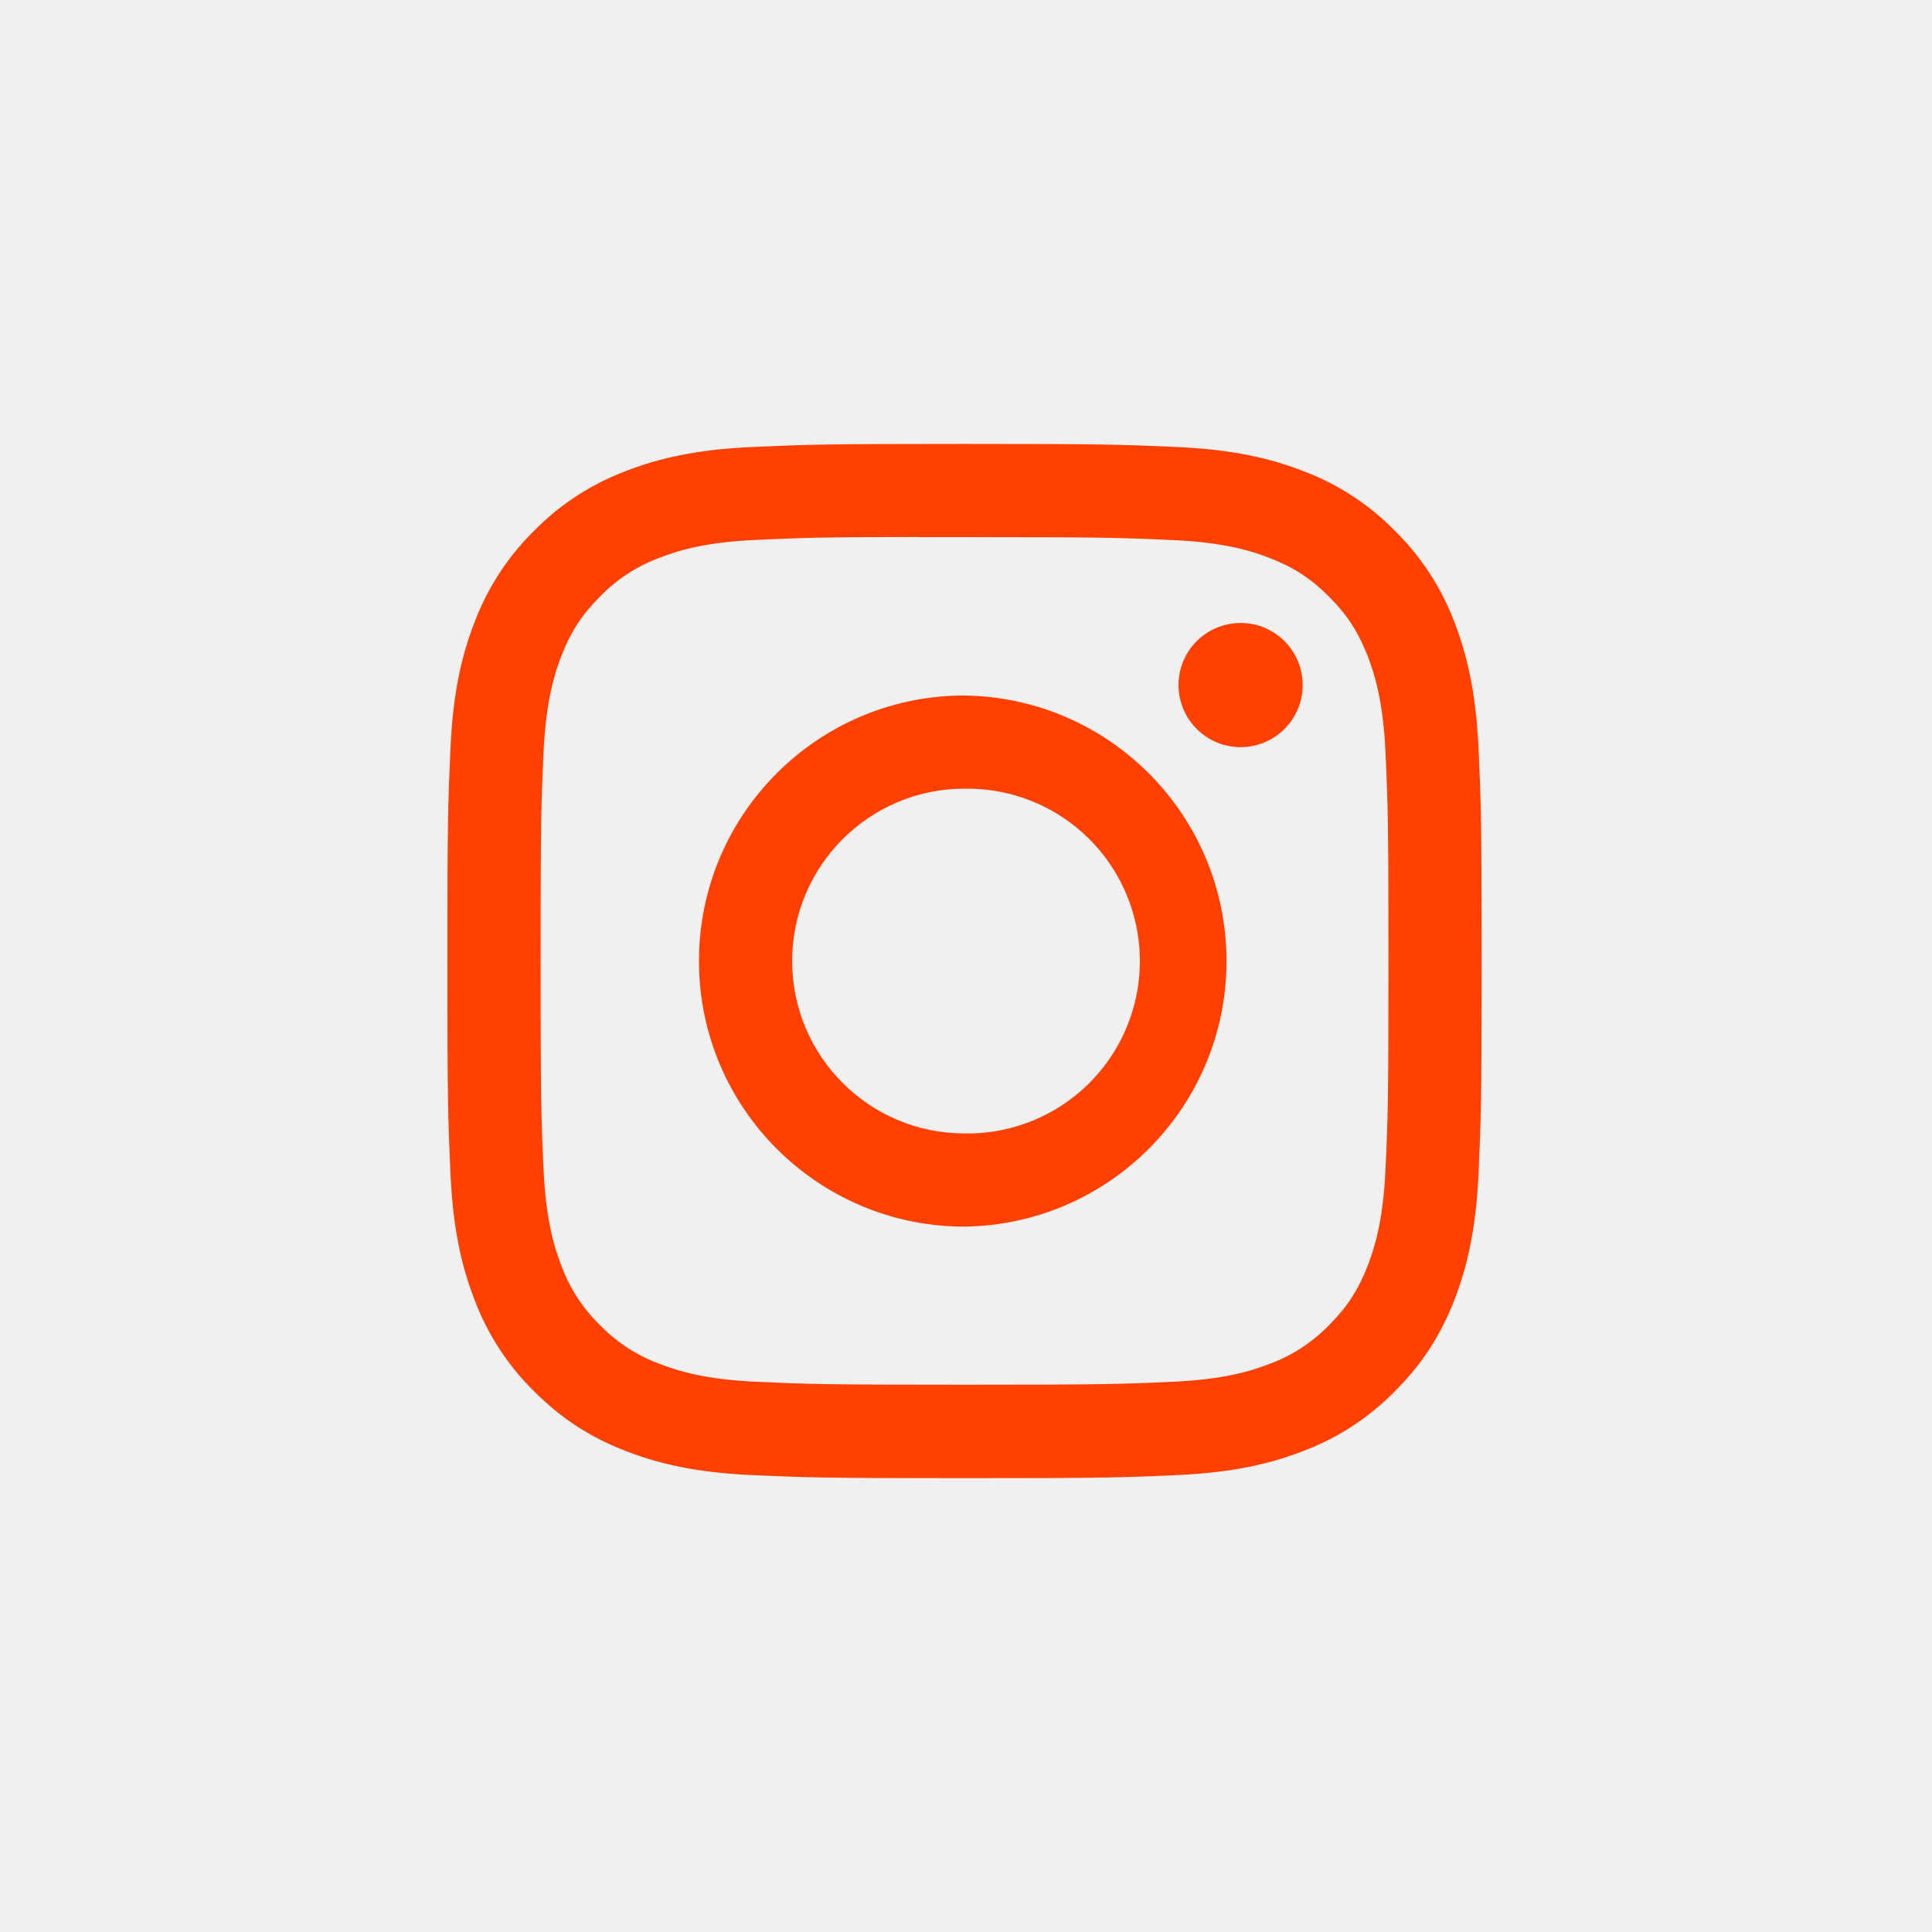
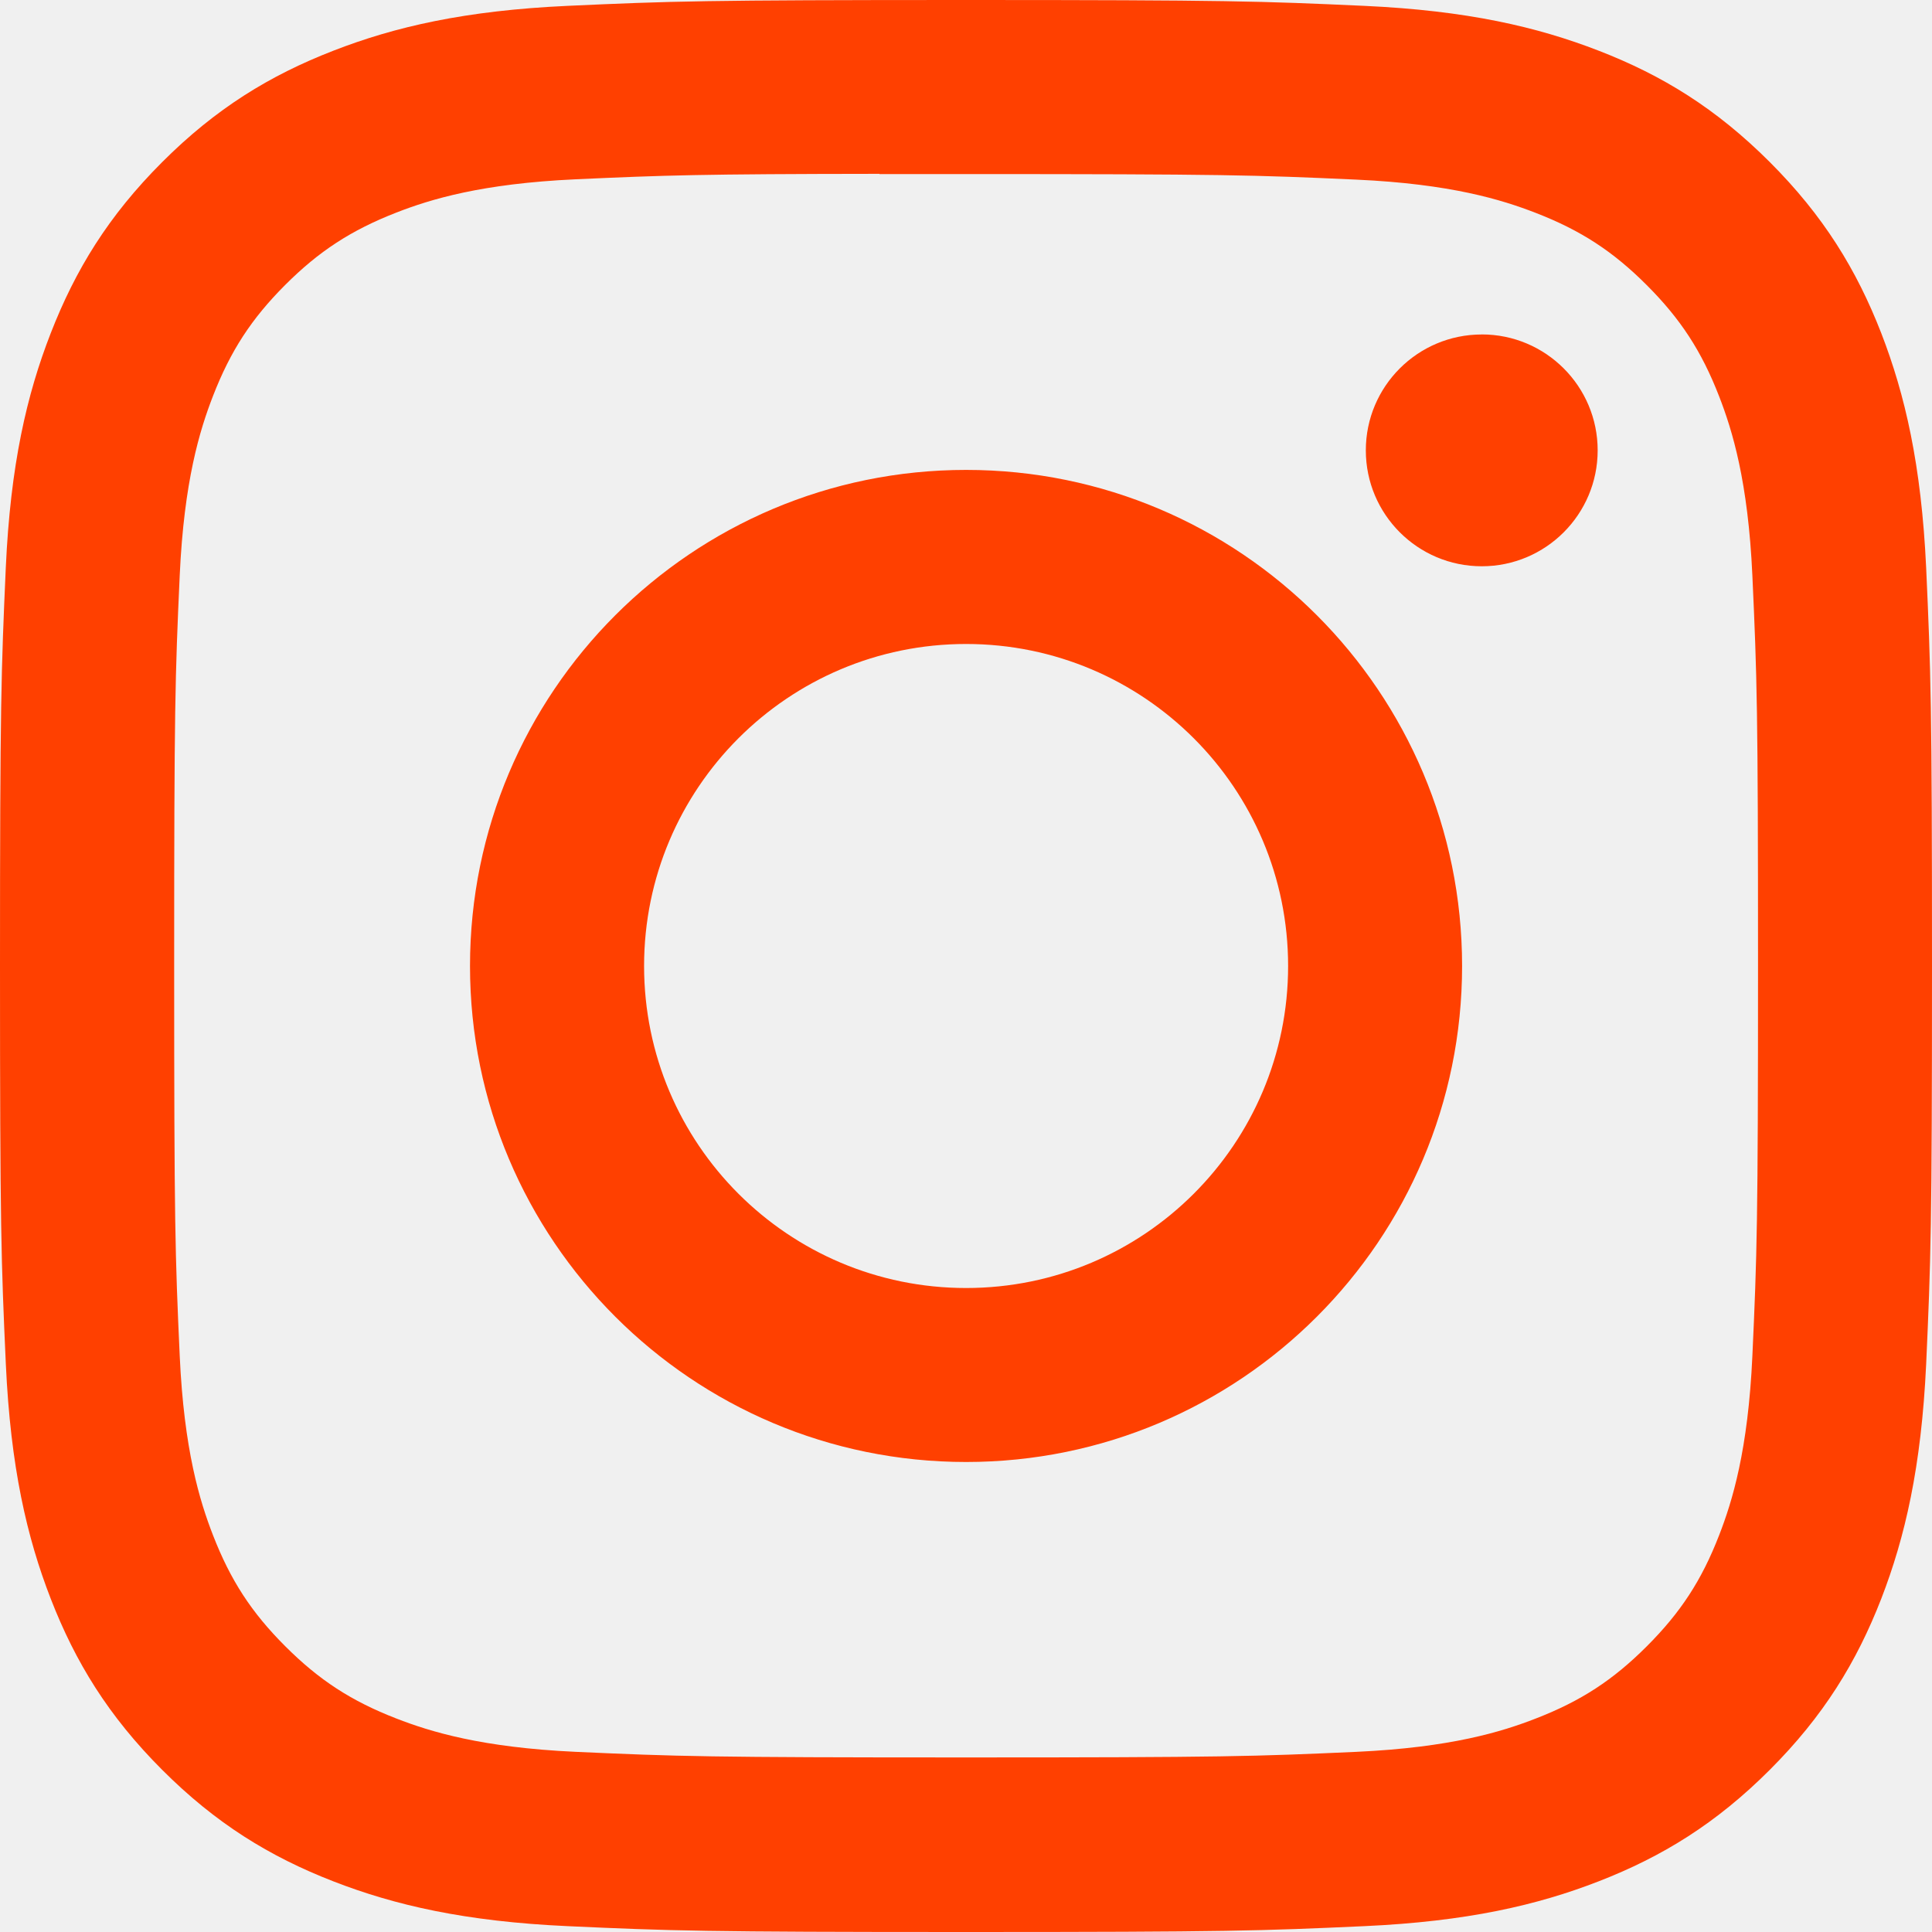
- <svg xmlns="http://www.w3.org/2000/svg" width="39" height="39" fill="none">
-   <g clip-path="url(#clip0)">
-     <path d="M19.471 8.961c-2.835 0-3.19.013-4.304.063-1.112.051-1.87.227-2.534.485a5.11 5.11 0 0 0-1.85 1.204 5.124 5.124 0 0 0-1.204 1.85c-.259.663-.435 1.422-.485 2.533-.05 1.113-.063 1.47-.063 4.304 0 2.835.013 3.19.063 4.303.051 1.112.227 1.87.485 2.534a5.115 5.115 0 0 0 1.204 1.85c.58.58 1.163.937 1.849 1.204.664.258 1.423.434 2.534.485 1.113.05 1.469.063 4.304.063s3.19-.012 4.303-.063c1.111-.051 1.87-.227 2.535-.485a5.106 5.106 0 0 0 1.848-1.205c.58-.58.937-1.162 1.205-1.849.256-.664.433-1.423.485-2.533.05-1.114.063-1.469.063-4.304s-.013-3.19-.063-4.304c-.052-1.111-.229-1.87-.485-2.534a5.122 5.122 0 0 0-1.205-1.849 5.1 5.1 0 0 0-1.849-1.204c-.665-.258-1.424-.434-2.535-.485-1.114-.05-1.468-.063-4.304-.063h.003zm-.936 1.882h.936c2.787 0 3.117.01 4.218.06 1.018.046 1.57.216 1.938.36.488.188.835.415 1.2.78.365.365.591.713.781 1.2.143.368.313.92.36 1.938.05 1.1.06 1.431.06 4.217 0 2.786-.01 3.116-.06 4.217-.047 1.017-.217 1.57-.36 1.937-.19.488-.416.834-.781 1.2a3.228 3.228 0 0 1-1.2.78c-.367.144-.92.313-1.938.36-1.1.05-1.43.06-4.218.06-2.787 0-3.118-.01-4.218-.06-1.018-.047-1.57-.217-1.938-.36a3.233 3.233 0 0 1-1.201-.78 3.235 3.235 0 0 1-.781-1.2c-.143-.368-.313-.92-.36-1.938-.05-1.1-.06-1.431-.06-4.219 0-2.787.01-3.116.06-4.217.047-1.017.217-1.57.36-1.938.189-.487.416-.835.781-1.2a3.238 3.238 0 0 1 1.2-.781c.368-.144.921-.314 1.939-.36.963-.044 1.336-.057 3.282-.059v.003zm6.508 1.733a1.253 1.253 0 1 0 0 2.506 1.253 1.253 0 0 0 0-2.507zm-5.572 1.463a5.361 5.361 0 1 0 0 10.722 5.361 5.361 0 0 0 0-10.721zm0 1.882a3.48 3.48 0 1 1 0 6.959 3.48 3.48 0 0 1 0-6.96z" fill="#FF4000" />
-   </g>
-   <defs>
-     <clipPath id="clip0">
-       <path fill="#fff" transform="translate(9.031 8.961)" d="M0 0H20.878V20.878H0z" />
-     </clipPath>
-   </defs>
+ <svg xmlns="http://www.w3.org/2000/svg" width="40" height="40" viewBox="0 0 40 40" fill="none">
+   <path d="M20.002 0C14.57 0 13.889 0.024 11.755 0.121C9.626 0.218 8.173 0.555 6.901 1.05C5.585 1.561 4.47 2.244 3.358 3.356C2.245 4.468 1.562 5.584 1.05 6.899C0.554 8.171 0.216 9.625 0.12 11.753C0.025 13.886 0 14.568 0 20C0 25.432 0.024 26.111 0.121 28.245C0.219 30.374 0.556 31.827 1.05 33.099C1.561 34.414 2.245 35.53 3.357 36.642C4.468 37.754 5.584 38.439 6.898 38.95C8.171 39.445 9.625 39.782 11.754 39.879C13.887 39.976 14.568 40 19.999 40C25.431 40 26.111 39.976 28.244 39.879C30.374 39.782 31.829 39.445 33.101 38.95C34.416 38.439 35.53 37.754 36.642 36.642C37.754 35.53 38.438 34.414 38.95 33.099C39.442 31.827 39.779 30.373 39.879 28.245C39.975 26.112 40 25.432 40 20C40 14.568 39.975 13.887 39.879 11.753C39.779 9.624 39.442 8.171 38.95 6.899C38.438 5.584 37.754 4.468 36.642 3.356C35.529 2.244 34.417 1.56 33.1 1.05C31.825 0.555 30.371 0.218 28.241 0.121C26.108 0.024 25.429 0 19.996 0H20.002ZM18.208 3.604C18.74 3.603 19.334 3.604 20.002 3.604C25.342 3.604 25.975 3.623 28.084 3.719C30.034 3.808 31.092 4.134 31.797 4.408C32.73 4.77 33.396 5.204 34.095 5.904C34.795 6.604 35.229 7.27 35.592 8.204C35.866 8.908 36.192 9.966 36.281 11.916C36.377 14.025 36.398 14.658 36.398 19.995C36.398 25.333 36.377 25.966 36.281 28.075C36.192 30.025 35.866 31.083 35.592 31.787C35.23 32.72 34.795 33.385 34.095 34.085C33.395 34.785 32.731 35.218 31.797 35.58C31.093 35.855 30.034 36.18 28.084 36.27C25.975 36.365 25.342 36.386 20.002 36.386C14.661 36.386 14.028 36.365 11.92 36.27C9.97 36.18 8.912 35.854 8.206 35.58C7.273 35.218 6.606 34.784 5.906 34.084C5.206 33.384 4.773 32.719 4.41 31.785C4.136 31.081 3.81 30.023 3.721 28.073C3.625 25.965 3.606 25.331 3.606 19.99C3.606 14.65 3.625 14.02 3.721 11.911C3.81 9.961 4.136 8.903 4.41 8.198C4.772 7.265 5.206 6.598 5.906 5.898C6.606 5.198 7.273 4.765 8.206 4.401C8.911 4.126 9.97 3.801 11.92 3.712C13.765 3.628 14.48 3.603 18.208 3.599V3.604ZM30.678 6.925C29.353 6.925 28.278 7.999 28.278 9.324C28.278 10.649 29.353 11.724 30.678 11.724C32.003 11.724 33.078 10.649 33.078 9.324C33.078 7.999 32.003 6.924 30.678 6.924V6.925ZM20.002 9.729C14.33 9.729 9.731 14.328 9.731 20C9.731 25.672 14.33 30.269 20.002 30.269C25.674 30.269 30.271 25.672 30.271 20C30.271 14.328 25.674 9.729 20.002 9.729H20.002ZM20.002 13.333C23.684 13.333 26.669 16.318 26.669 20C26.669 23.682 23.684 26.667 20.002 26.667C16.32 26.667 13.335 23.682 13.335 20C13.335 16.318 16.32 13.333 20.002 13.333Z" fill="#FF4000" />
</svg>
